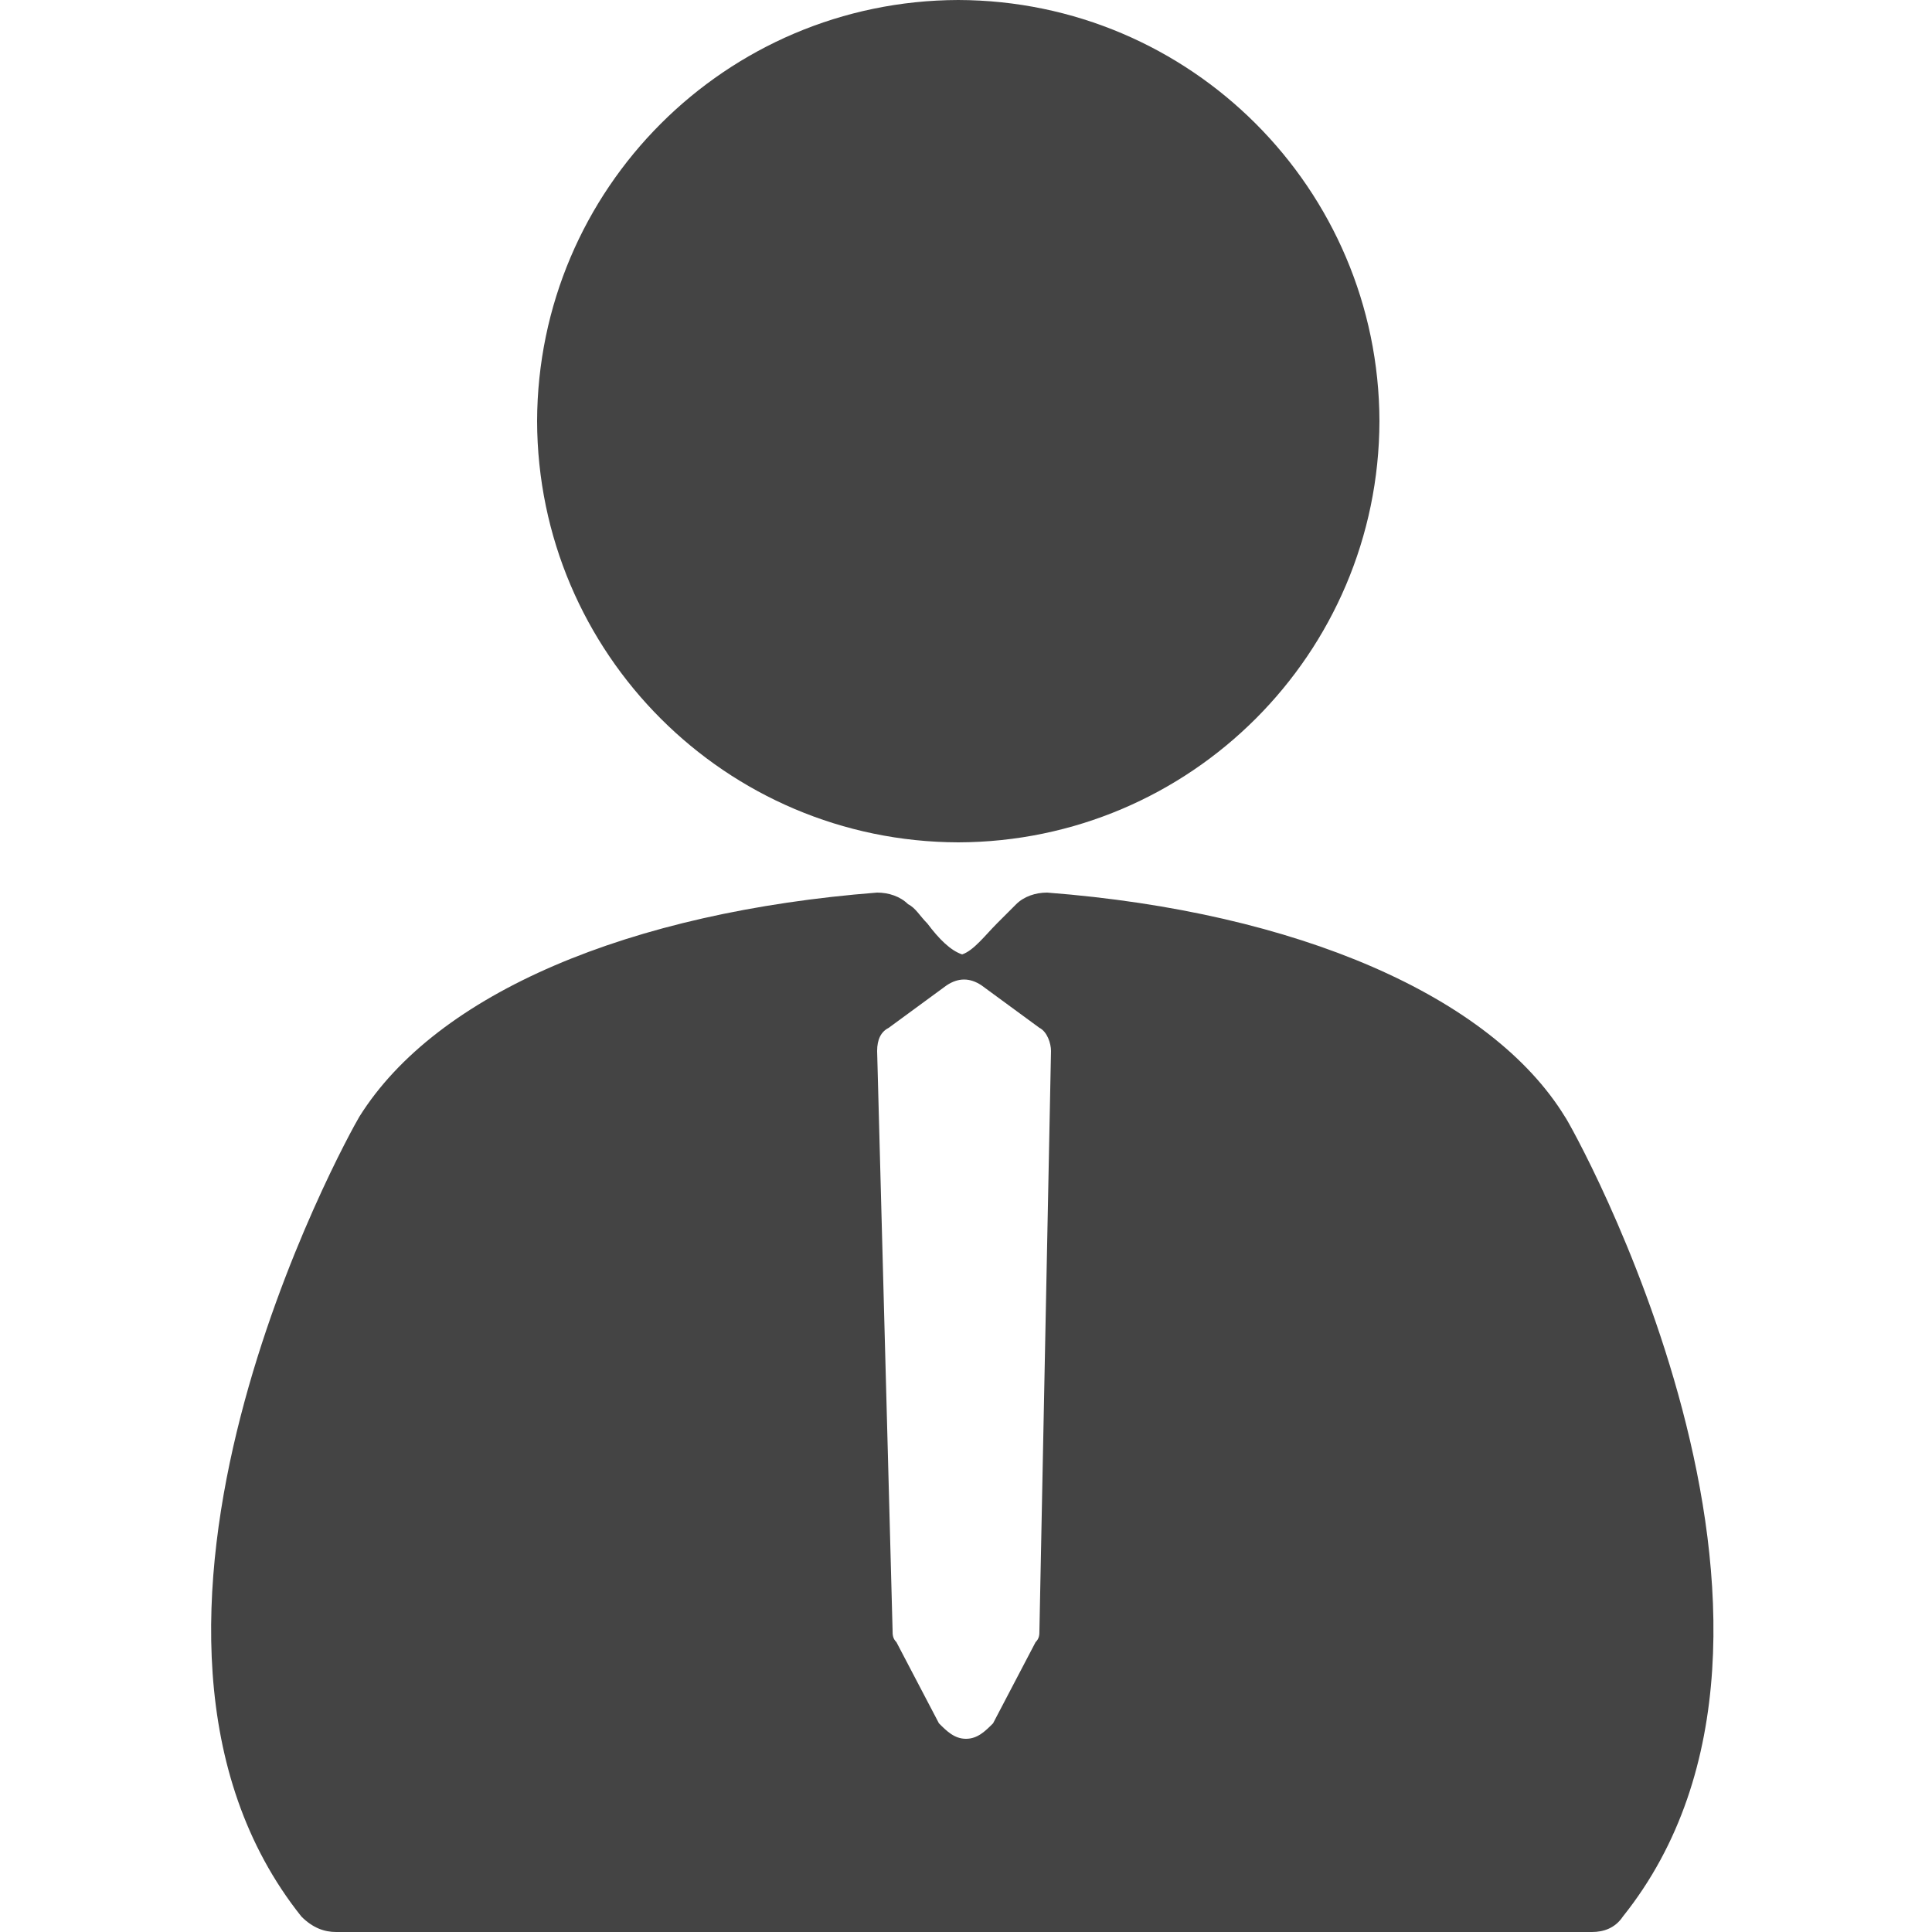
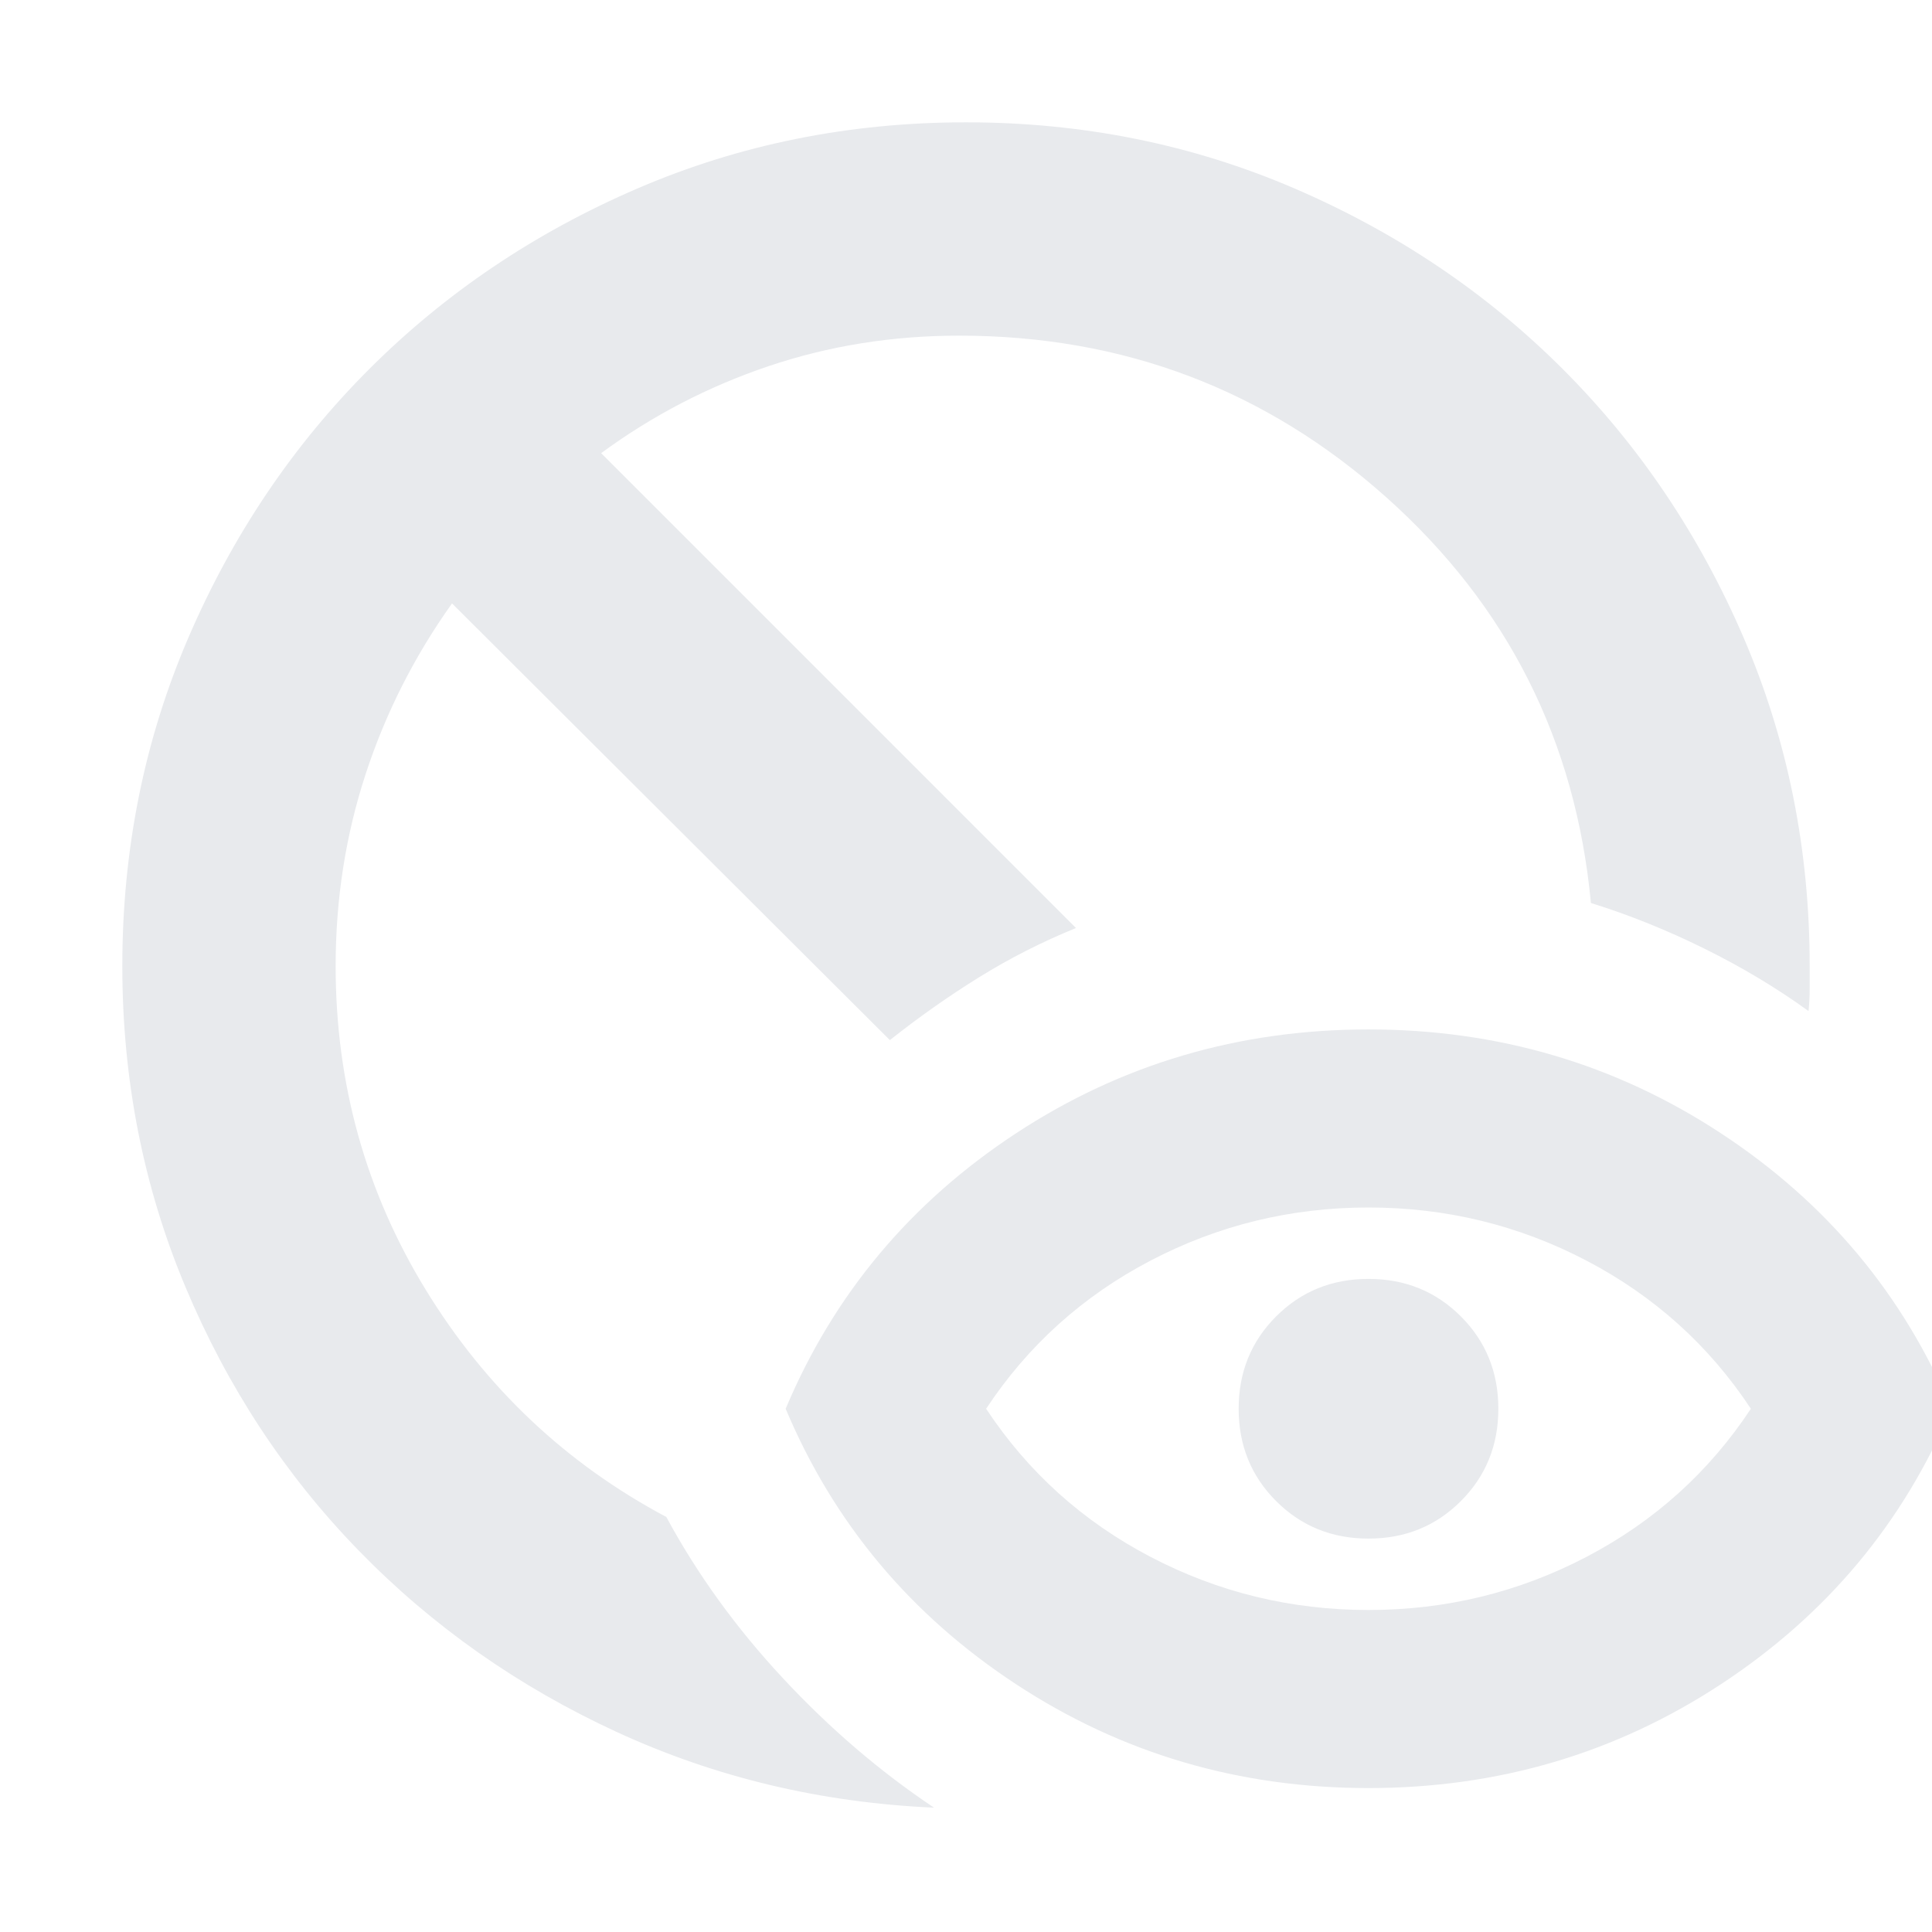
- <svg xmlns="http://www.w3.org/2000/svg" viewBox="0 0 50 50" fill="#444">
-   <path d="M40.5 28.9c-1.9-3.1-6.9-5.3-13.4-5.8-.3 0-.6.1-.8.3l-.5.5c-.3.3-.6.7-.9.8-.3-.1-.6-.4-.9-.8-.2-.2-.3-.4-.5-.5-.2-.2-.5-.3-.8-.3-6.4.5-11.4 2.6-13.4 5.8-.3.5-7.4 13.3-1.5 20.7.3.3.6.4.9.4h32.5c.3 0 .6-.1.8-.4 6-7.5-1.4-20.6-1.5-20.7zM26.9 42.2c0 .1 0 .2-.1.3l-1.1 2.1c-.2.2-.4.4-.7.4s-.5-.2-.7-.4l-1.1-2.1c-.1-.1-.1-.2-.1-.3l-.4-15c0-.3.1-.5.3-.6l1.5-1.1c.3-.2.6-.2.9 0l1.5 1.1c.2.1.3.4.3.6l-.3 15zm-2.1-20.4a10.93 10.93 0 0 0 10.9-10.9A10.93 10.93 0 0 0 24.8 0a10.93 10.93 0 0 0-10.9 10.9 10.93 10.93 0 0 0 10.9 10.9z" />
+ <svg xmlns="http://www.w3.org/2000/svg" height="24px" viewBox="0 -960 960 960" width="24px" fill="#e8eaed">
+   <path d="M464.13-61.78q-84.22-3.74-157.65-37.59-73.44-33.85-128.24-90.17-54.81-56.33-86.13-131.07Q60.78-395.35 60.78-480q0-86.96 32.91-163.35 32.92-76.39 89.74-133.22 56.83-56.82 133.22-89.74 76.39-32.91 163.35-32.91t163.35 32.91q76.39 32.92 133.22 89.74 56.82 56.83 89.74 133.22 32.91 76.39 32.91 163.35v11.2q0 5.63-.57 11.19-23.78-17.22-51.93-31.11t-56.2-22.58q-11.39-120.92-101.48-201.42-90.08-80.5-212.43-80.5-49.78 0-94.76 15.18-44.98 15.17-83.15 43.21l235.95 235.96q-25.22 10.26-48.09 24.43-22.86 14.18-44.39 31.27l-217.56-217q-28.04 39.3-42.94 84.84-14.89 45.55-14.89 95.33 0 87.7 44.74 160.83 44.74 73.13 119.57 112.95 23.08 42.7 58 80.18Q424-88.56 464.13-61.78ZM680-160q57.87 0 108.37-26.43Q838.87-212.87 870-260q-31.13-47.13-81.63-73.57Q737.87-360 680-360q-57.87 0-108.37 26.43Q521.13-307.13 490-260q31.13 47.13 81.63 73.57Q622.13-160 680-160Zm0 88.48q-96.57 0-175.17-51.63Q426.22-174.78 390.39-260q35.83-85.22 114.44-136.85 78.6-51.63 175.17-51.63t175.17 51.63Q933.78-345.22 969.61-260q-35.83 85.22-114.44 136.85Q776.57-71.52 680-71.52Zm0-123.96q-27.26 0-45.89-18.63T615.48-260q0-27.26 18.63-45.89T680-324.52q27.26 0 45.89 18.63T744.52-260q0 27.26-18.63 45.89T680-195.48Z" />
</svg>
